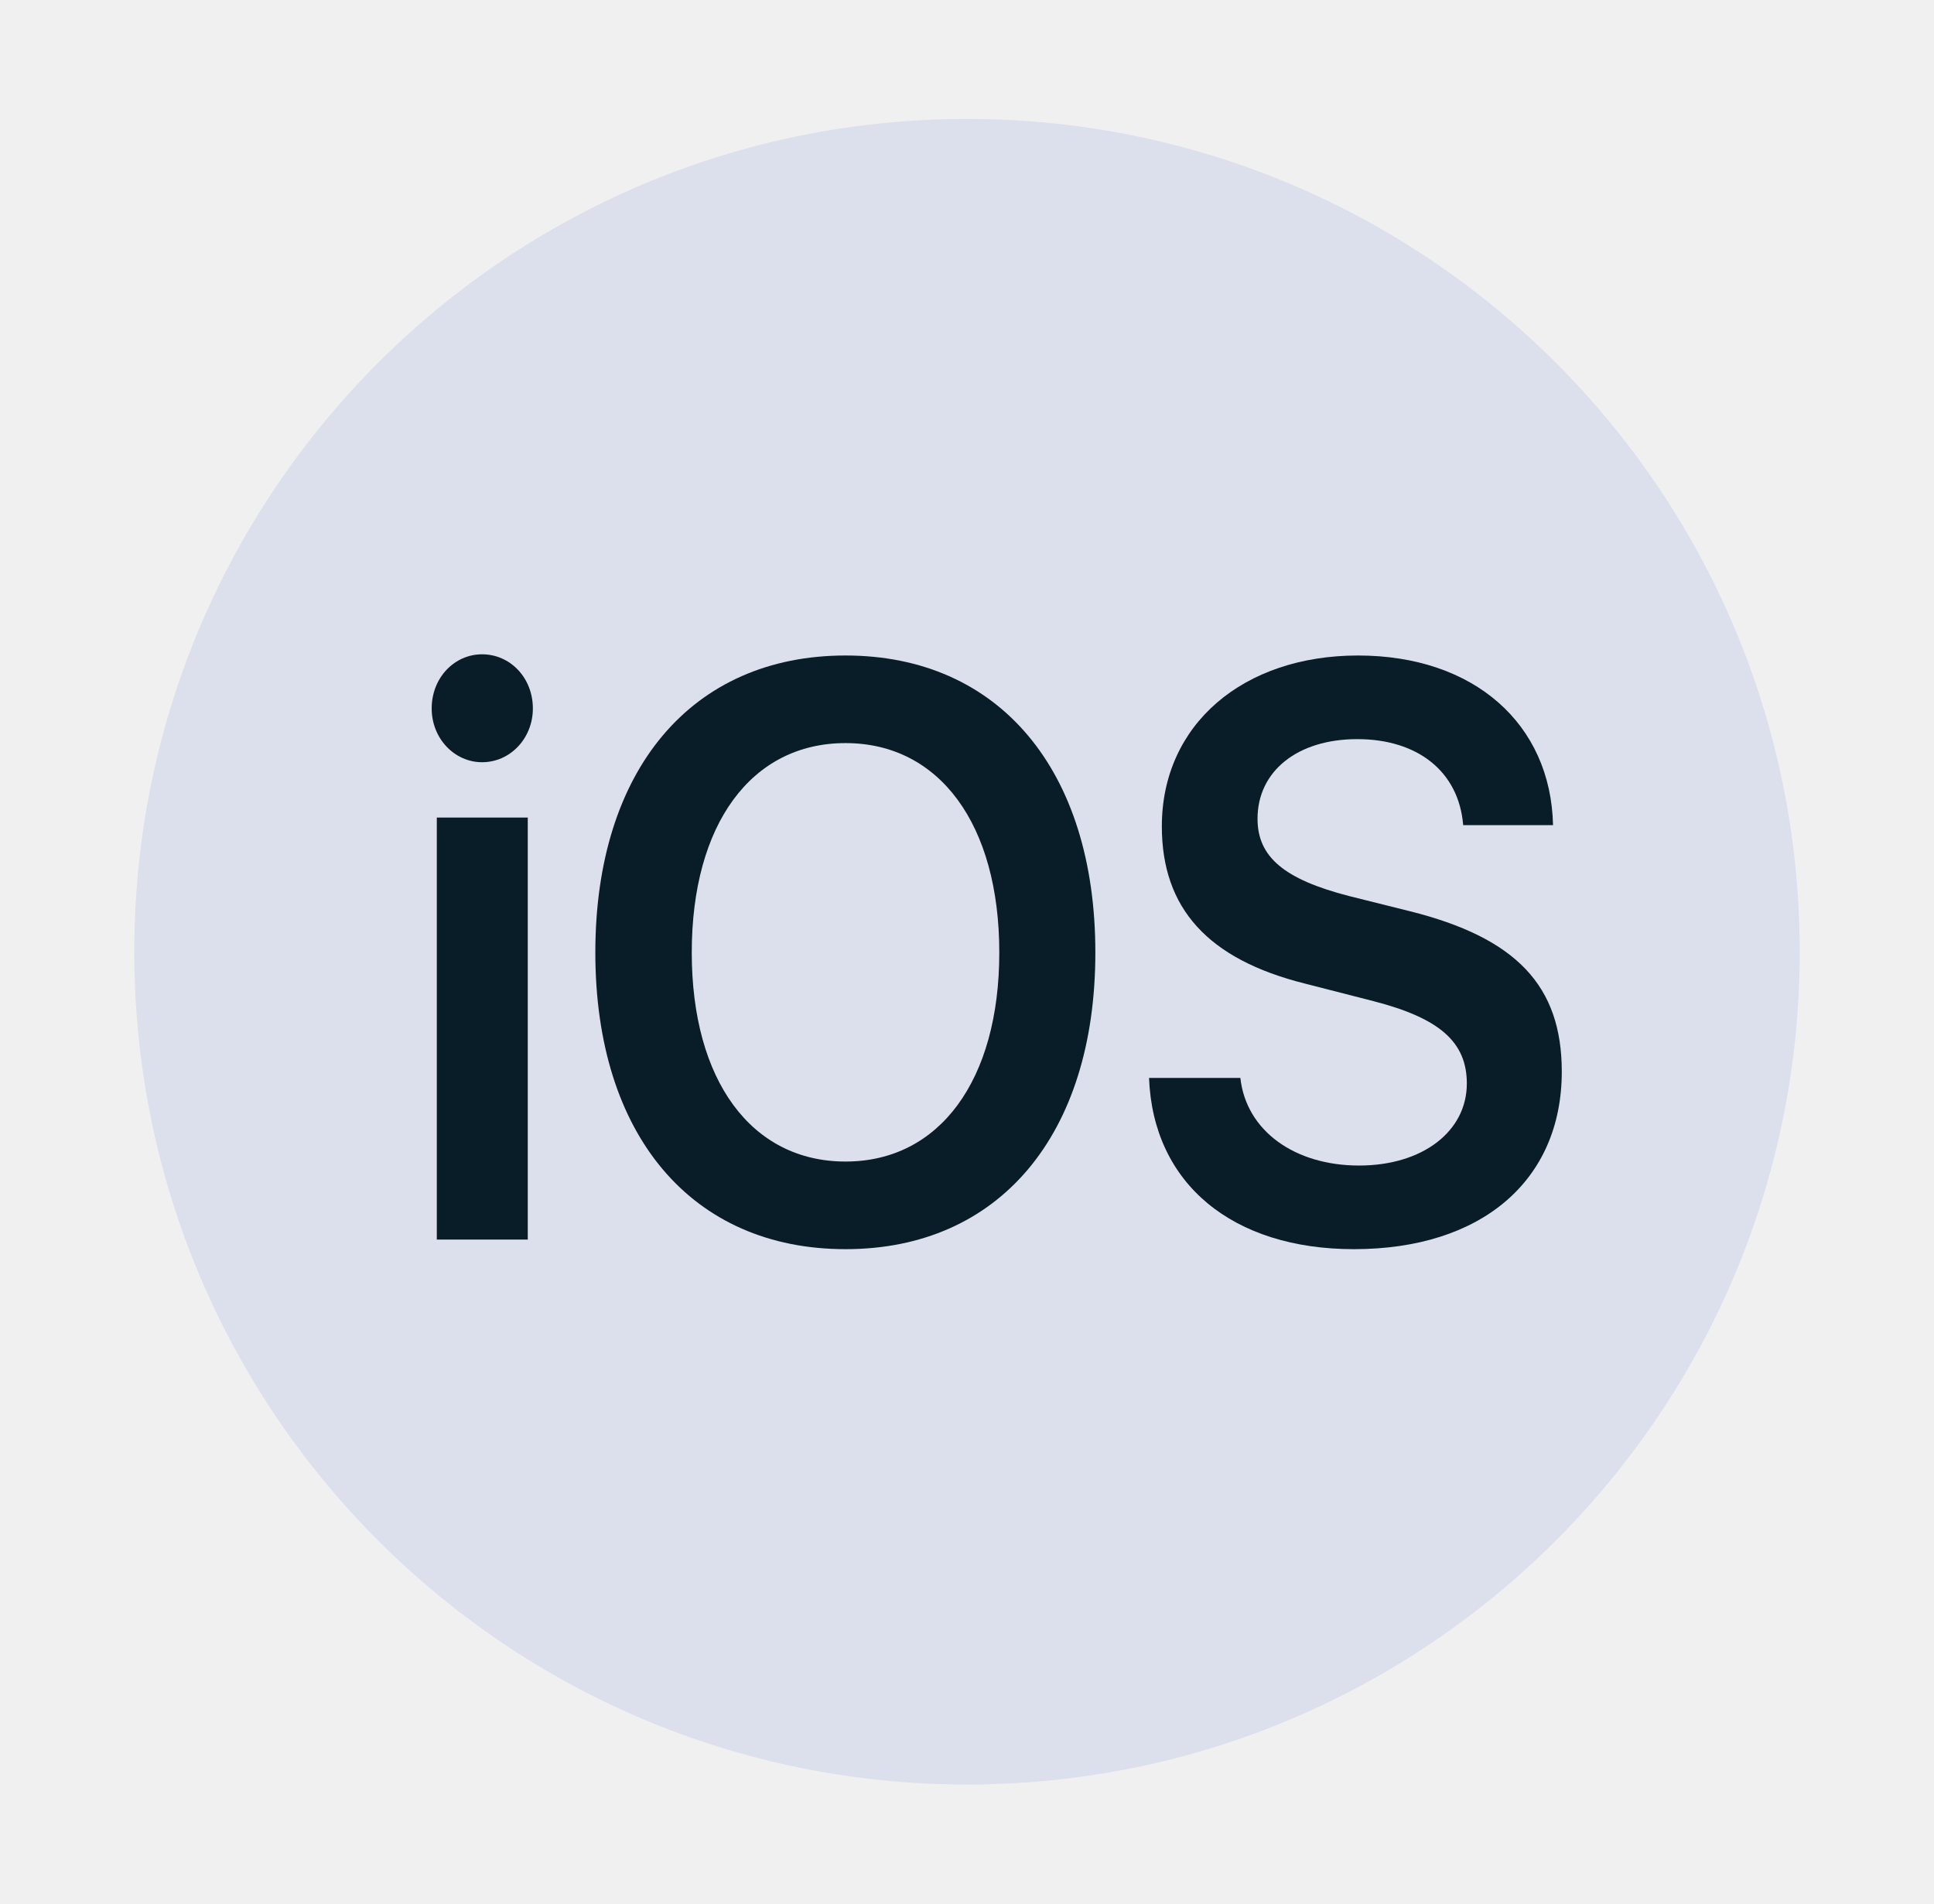
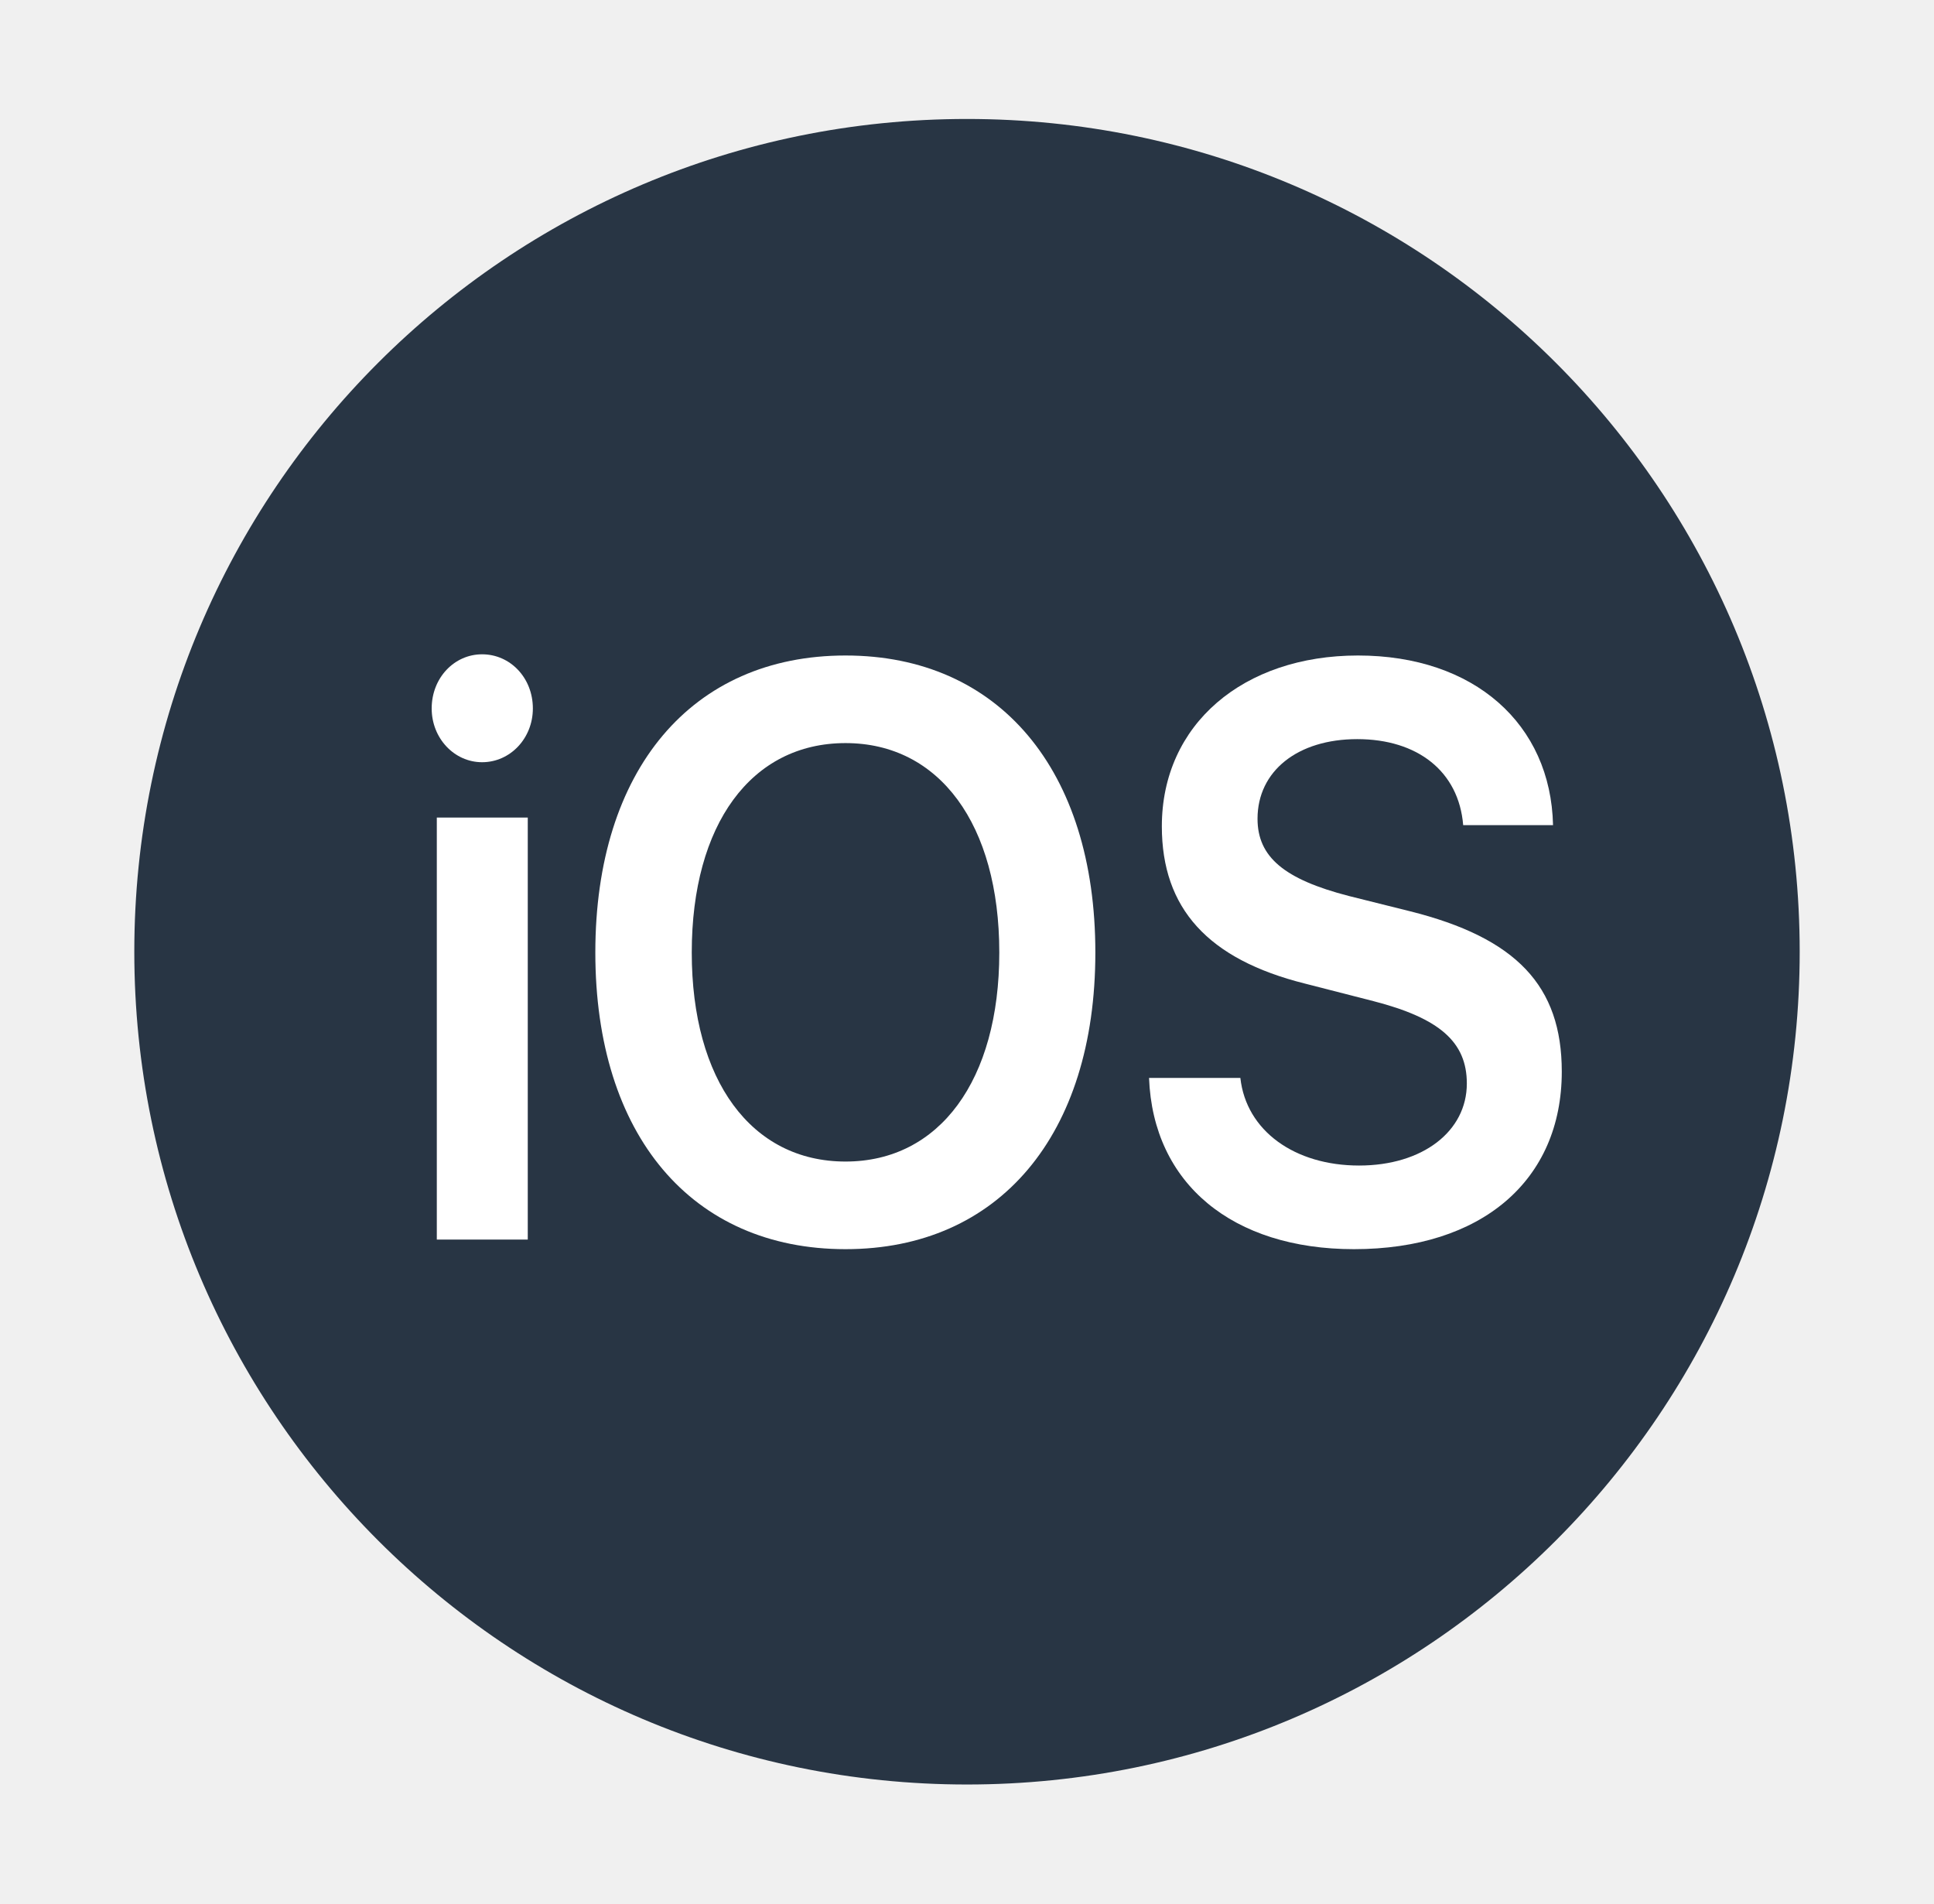
<svg xmlns="http://www.w3.org/2000/svg" width="63" height="62" viewBox="0 0 63 62" fill="none">
-   <path d="M58.625 31C58.625 45.973 46.487 58.125 31.5 58.125C16.513 58.125 4.375 45.973 4.375 31C4.375 16.013 16.513 3.875 31.5 3.875C46.487 3.875 58.625 16.013 58.625 31Z" fill="#DCDFEC" />
-   <path d="M14.229 40.376H17.192V26.63H14.229V40.376ZM15.704 24.827C16.621 24.827 17.358 24.049 17.358 23.076C17.358 22.078 16.621 21.312 15.704 21.312C14.8 21.312 14.062 22.078 14.062 23.076C14.062 24.049 14.8 24.827 15.704 24.827Z" fill="#091D28" />
-   <path d="M27.543 21.351C22.534 21.351 19.393 25.073 19.393 31.026C19.393 36.978 22.534 40.688 27.543 40.688C32.54 40.688 35.681 36.978 35.681 31.026C35.681 25.073 32.54 21.351 27.543 21.351ZM27.543 24.204C30.601 24.204 32.552 26.85 32.552 31.026C32.552 35.189 30.601 37.834 27.543 37.834C24.473 37.834 22.534 35.189 22.534 31.026C22.534 26.85 24.473 24.204 27.543 24.204Z" fill="#091D28" />
-   <path d="M37.43 35.111C37.561 38.561 40.155 40.688 44.105 40.688C48.257 40.688 50.875 38.457 50.875 34.904C50.875 32.115 49.4 30.546 45.913 29.677L43.938 29.184C41.833 28.64 40.964 27.913 40.964 26.669C40.964 25.112 42.273 24.075 44.212 24.075C46.175 24.075 47.52 25.125 47.663 26.876H50.59C50.518 23.582 48.02 21.351 44.236 21.351C40.5 21.351 37.847 23.595 37.847 26.915C37.847 29.586 39.346 31.246 42.511 32.038L44.736 32.608C46.901 33.166 47.782 33.944 47.782 35.293C47.782 36.849 46.342 37.964 44.272 37.964C42.178 37.964 40.595 36.836 40.405 35.111H37.43Z" fill="#091D28" />
+   <path d="M58.625 31C58.625 45.973 46.487 58.125 31.5 58.125C16.513 58.125 4.375 45.973 4.375 31C4.375 16.013 16.513 3.875 31.5 3.875C46.487 3.875 58.625 16.013 58.625 31Z" fill="#283544" />
+   <path d="M14.229 40.376H17.192V26.63H14.229V40.376ZM15.704 24.827C16.621 24.827 17.358 24.049 17.358 23.076C17.358 22.078 16.621 21.312 15.704 21.312C14.8 21.312 14.062 22.078 14.062 23.076C14.062 24.049 14.8 24.827 15.704 24.827Z" fill="white" />
+   <path d="M27.543 21.351C22.534 21.351 19.393 25.073 19.393 31.026C19.393 36.978 22.534 40.688 27.543 40.688C32.54 40.688 35.681 36.978 35.681 31.026C35.681 25.073 32.54 21.351 27.543 21.351ZM27.543 24.204C30.601 24.204 32.552 26.85 32.552 31.026C32.552 35.189 30.601 37.834 27.543 37.834C24.473 37.834 22.534 35.189 22.534 31.026C22.534 26.85 24.473 24.204 27.543 24.204Z" fill="white" />
+   <path d="M37.43 35.111C37.561 38.561 40.155 40.688 44.105 40.688C48.257 40.688 50.875 38.457 50.875 34.904C50.875 32.115 49.4 30.546 45.913 29.677L43.938 29.184C41.833 28.64 40.964 27.913 40.964 26.669C40.964 25.112 42.273 24.075 44.212 24.075C46.175 24.075 47.52 25.125 47.663 26.876H50.59C50.518 23.582 48.02 21.351 44.236 21.351C40.5 21.351 37.847 23.595 37.847 26.915C37.847 29.586 39.346 31.246 42.511 32.038L44.736 32.608C46.901 33.166 47.782 33.944 47.782 35.293C47.782 36.849 46.342 37.964 44.272 37.964C42.178 37.964 40.595 36.836 40.405 35.111H37.43Z" fill="white" />
</svg>
